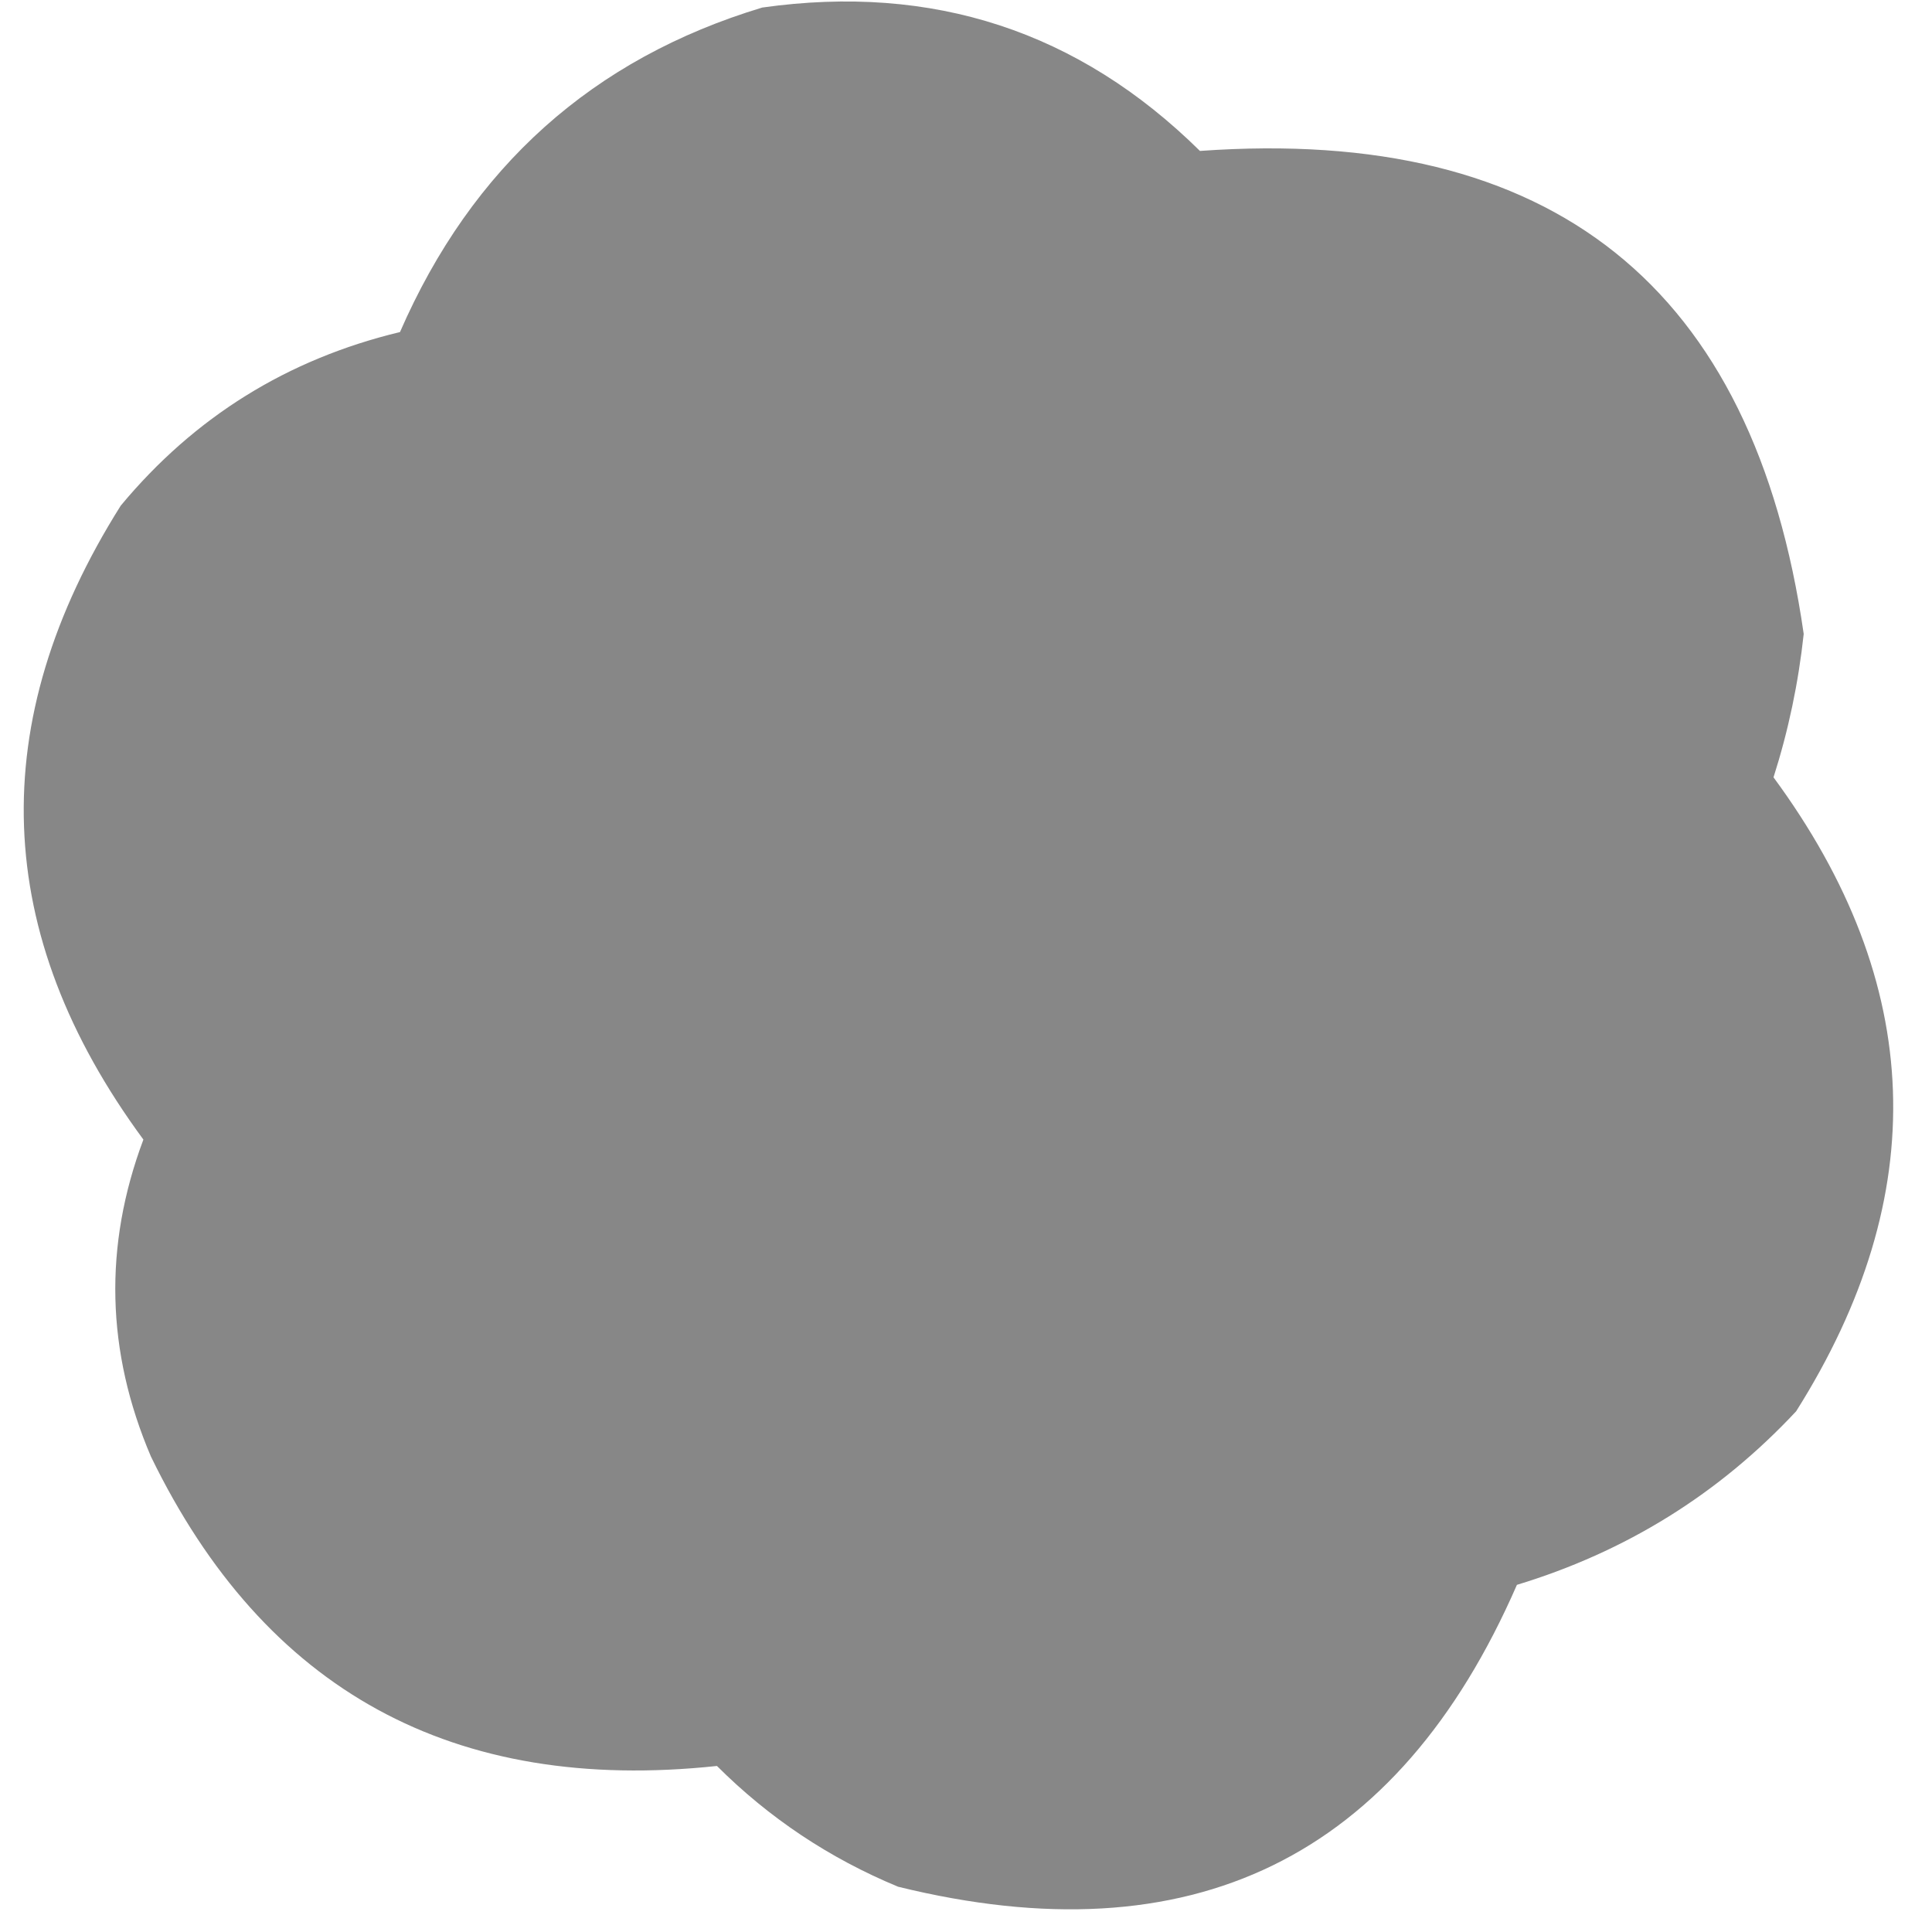
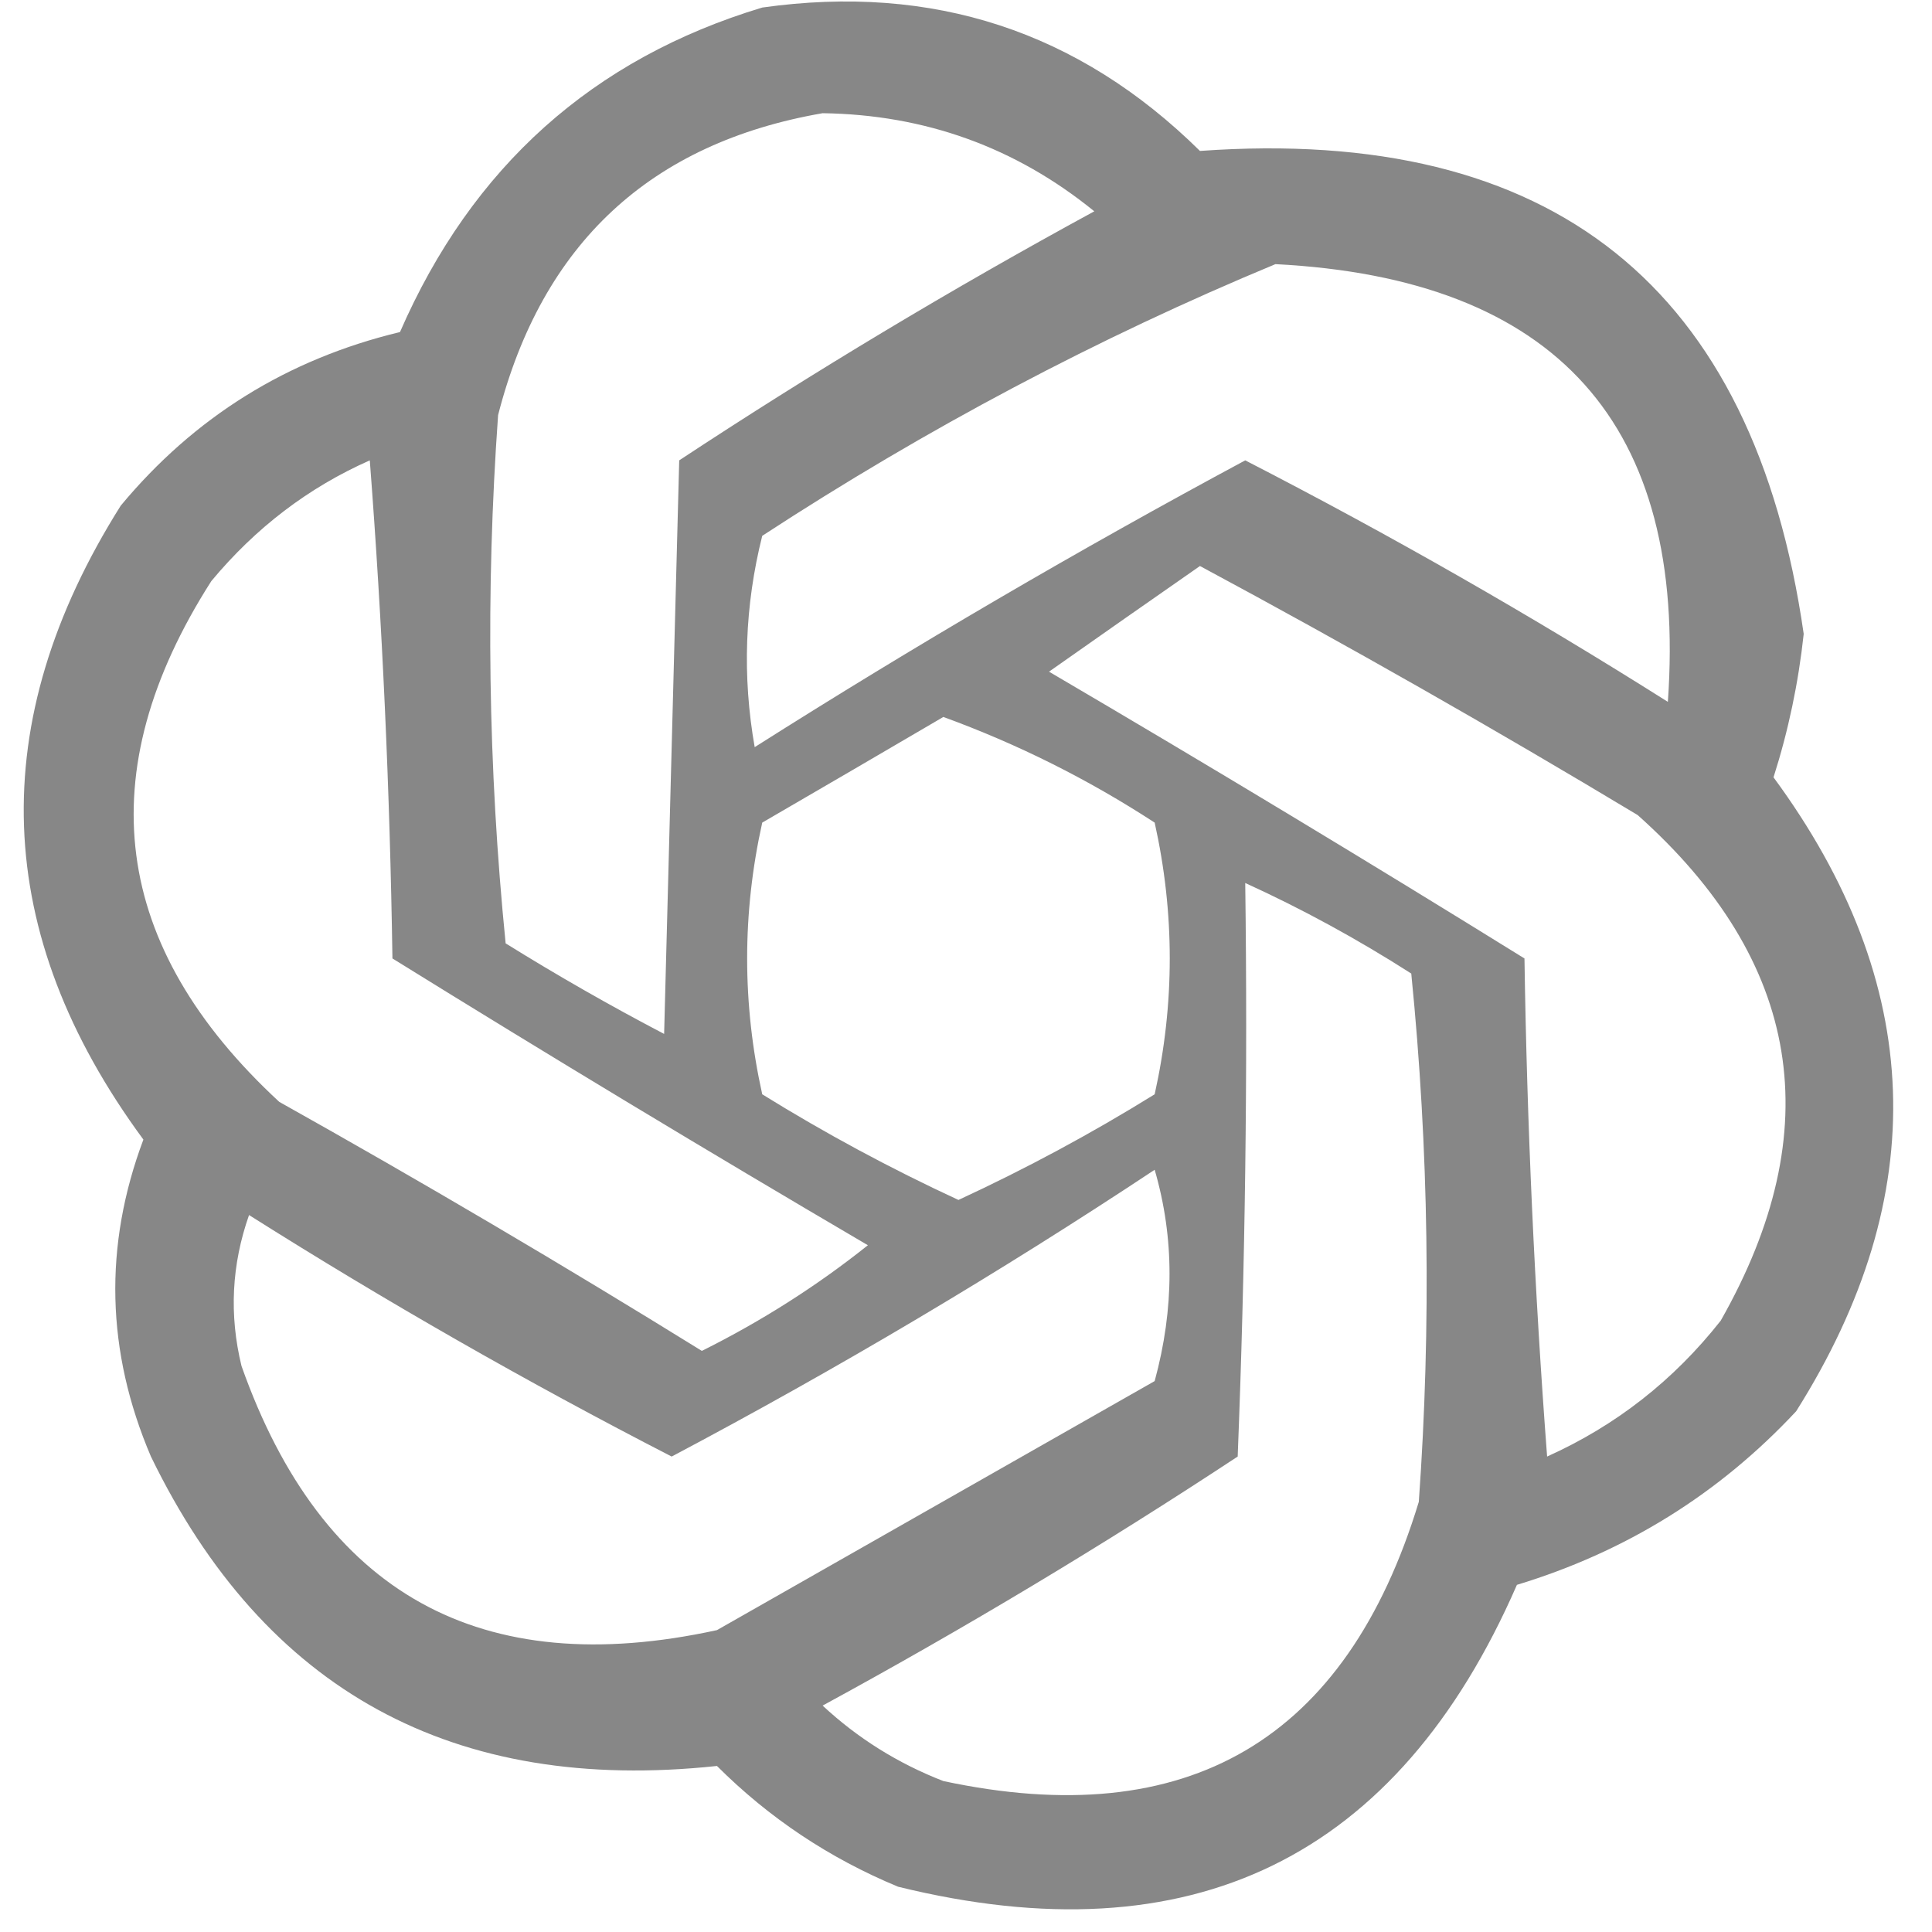
<svg xmlns="http://www.w3.org/2000/svg" className="devicon" viewBox="0 0 128 128">
-   <path style="opacity:1" fill="#878787" d="M 50.5,0.5 C 61.799,-1.097 71.465,2.07 79.5,10C 102.861,8.327 116.194,18.994 119.5,42C 119.151,45.243 118.485,48.41 117.5,51.5C 127.547,65.154 128.047,79.154 119,93.5C 113.892,98.974 107.725,102.807 100.5,105C 92.602,123.115 78.935,129.781 59.5,125C 54.956,123.118 50.956,120.451 47.5,117C 30.045,118.862 17.545,112.029 10,96.5C 7.027,89.54 6.86,82.54 9.5,75.5C -0.545,61.859 -1.045,47.859 8,33.5C 12.88,27.624 19.047,23.791 26.5,22C 31.269,11.056 39.269,3.889 50.5,0.5 Z M 54.5,7.5 C 61.289,7.595 67.289,9.762 72.5,14C 63.085,19.123 53.918,24.623 45,30.5C 44.667,43.167 44.333,55.833 44,68.5C 40.419,66.626 36.919,64.626 33.5,62.5C 32.334,50.848 32.167,39.181 33,27.5C 35.913,16.147 43.079,9.48 54.5,7.5 Z M 84.5,17.5 C 103.13,18.454 111.796,28.121 110.5,46.5C 101.424,40.767 92.091,35.434 82.5,30.5C 71.42,36.455 60.587,42.788 50,49.5C 49.172,44.798 49.338,40.131 50.5,35.5C 61.382,28.395 72.715,22.395 84.5,17.5 Z M 24.5,30.5 C 25.331,41.326 25.831,52.326 26,63.5C 36.417,69.959 46.917,76.292 57.5,82.5C 54.124,85.194 50.457,87.527 46.5,89.5C 37.297,83.801 27.963,78.301 18.5,73C 7.374,62.714 5.874,51.214 14,38.5C 16.94,34.963 20.44,32.297 24.5,30.5 Z M 79.5,37.5 C 89.261,42.744 98.928,48.244 108.5,54C 119.357,63.687 121.19,74.853 114,87.5C 110.883,91.454 107.05,94.454 102.5,96.5C 101.668,85.515 101.168,74.515 101,63.5C 90.583,57.041 80.083,50.708 69.5,44.5C 72.851,42.141 76.185,39.808 79.5,37.5 Z M 62.5,47.5 C 67.424,49.295 72.09,51.628 76.5,54.5C 77.833,60.5 77.833,66.5 76.5,72.5C 72.326,75.088 67.993,77.421 63.5,79.5C 59.007,77.421 54.674,75.088 50.5,72.5C 49.167,66.5 49.167,60.5 50.5,54.5C 54.563,52.14 58.563,49.807 62.5,47.5 Z M 82.5,58.5 C 86.273,60.221 89.939,62.221 93.5,64.5C 94.666,76.152 94.832,87.819 94,99.5C 89.196,115.295 78.696,121.462 62.5,118C 59.497,116.834 56.83,115.167 54.5,113C 63.915,107.877 73.082,102.377 82,96.5C 82.5,83.838 82.667,71.171 82.5,58.5 Z M 76.5,77.5 C 77.812,82.015 77.812,86.682 76.5,91.5C 66.833,97 57.167,102.5 47.5,108C 31.835,111.418 21.335,105.585 16,90.5C 15.176,87.118 15.343,83.784 16.5,80.5C 25.576,86.233 34.909,91.567 44.5,96.5C 55.56,90.644 66.227,84.311 76.5,77.5 Z" />
+   <path style="opacity:1" fill-rule="evenodd" clip-rule="evenodd" fill="#878787" d="M 50.5,0.5 C 61.799,-1.097 71.465,2.07 79.5,10C 102.861,8.327 116.194,18.994 119.5,42C 119.151,45.243 118.485,48.41 117.5,51.5C 127.547,65.154 128.047,79.154 119,93.5C 113.892,98.974 107.725,102.807 100.5,105C 92.602,123.115 78.935,129.781 59.5,125C 54.956,123.118 50.956,120.451 47.5,117C 30.045,118.862 17.545,112.029 10,96.5C 7.027,89.54 6.86,82.54 9.5,75.5C -0.545,61.859 -1.045,47.859 8,33.5C 12.88,27.624 19.047,23.791 26.5,22C 31.269,11.056 39.269,3.889 50.5,0.5 Z M 54.5,7.5 C 61.289,7.595 67.289,9.762 72.5,14C 63.085,19.123 53.918,24.623 45,30.5C 44.667,43.167 44.333,55.833 44,68.5C 40.419,66.626 36.919,64.626 33.5,62.5C 32.334,50.848 32.167,39.181 33,27.5C 35.913,16.147 43.079,9.48 54.5,7.5 Z M 84.5,17.5 C 103.13,18.454 111.796,28.121 110.5,46.5C 101.424,40.767 92.091,35.434 82.5,30.5C 71.42,36.455 60.587,42.788 50,49.5C 49.172,44.798 49.338,40.131 50.5,35.5C 61.382,28.395 72.715,22.395 84.5,17.5 Z M 24.5,30.5 C 25.331,41.326 25.831,52.326 26,63.5C 36.417,69.959 46.917,76.292 57.5,82.5C 54.124,85.194 50.457,87.527 46.5,89.5C 37.297,83.801 27.963,78.301 18.5,73C 7.374,62.714 5.874,51.214 14,38.5C 16.94,34.963 20.44,32.297 24.5,30.5 Z M 79.5,37.5 C 89.261,42.744 98.928,48.244 108.5,54C 119.357,63.687 121.19,74.853 114,87.5C 110.883,91.454 107.05,94.454 102.5,96.5C 101.668,85.515 101.168,74.515 101,63.5C 90.583,57.041 80.083,50.708 69.5,44.5C 72.851,42.141 76.185,39.808 79.5,37.5 Z M 62.5,47.5 C 67.424,49.295 72.09,51.628 76.5,54.5C 77.833,60.5 77.833,66.5 76.5,72.5C 72.326,75.088 67.993,77.421 63.5,79.5C 59.007,77.421 54.674,75.088 50.5,72.5C 49.167,66.5 49.167,60.5 50.5,54.5C 54.563,52.14 58.563,49.807 62.5,47.5 Z M 82.5,58.5 C 86.273,60.221 89.939,62.221 93.5,64.5C 94.666,76.152 94.832,87.819 94,99.5C 89.196,115.295 78.696,121.462 62.5,118C 59.497,116.834 56.83,115.167 54.5,113C 63.915,107.877 73.082,102.377 82,96.5C 82.5,83.838 82.667,71.171 82.5,58.5 Z M 76.5,77.5 C 77.812,82.015 77.812,86.682 76.5,91.5C 66.833,97 57.167,102.5 47.5,108C 31.835,111.418 21.335,105.585 16,90.5C 15.176,87.118 15.343,83.784 16.5,80.5C 25.576,86.233 34.909,91.567 44.5,96.5C 55.56,90.644 66.227,84.311 76.5,77.5 Z" />
</svg>
